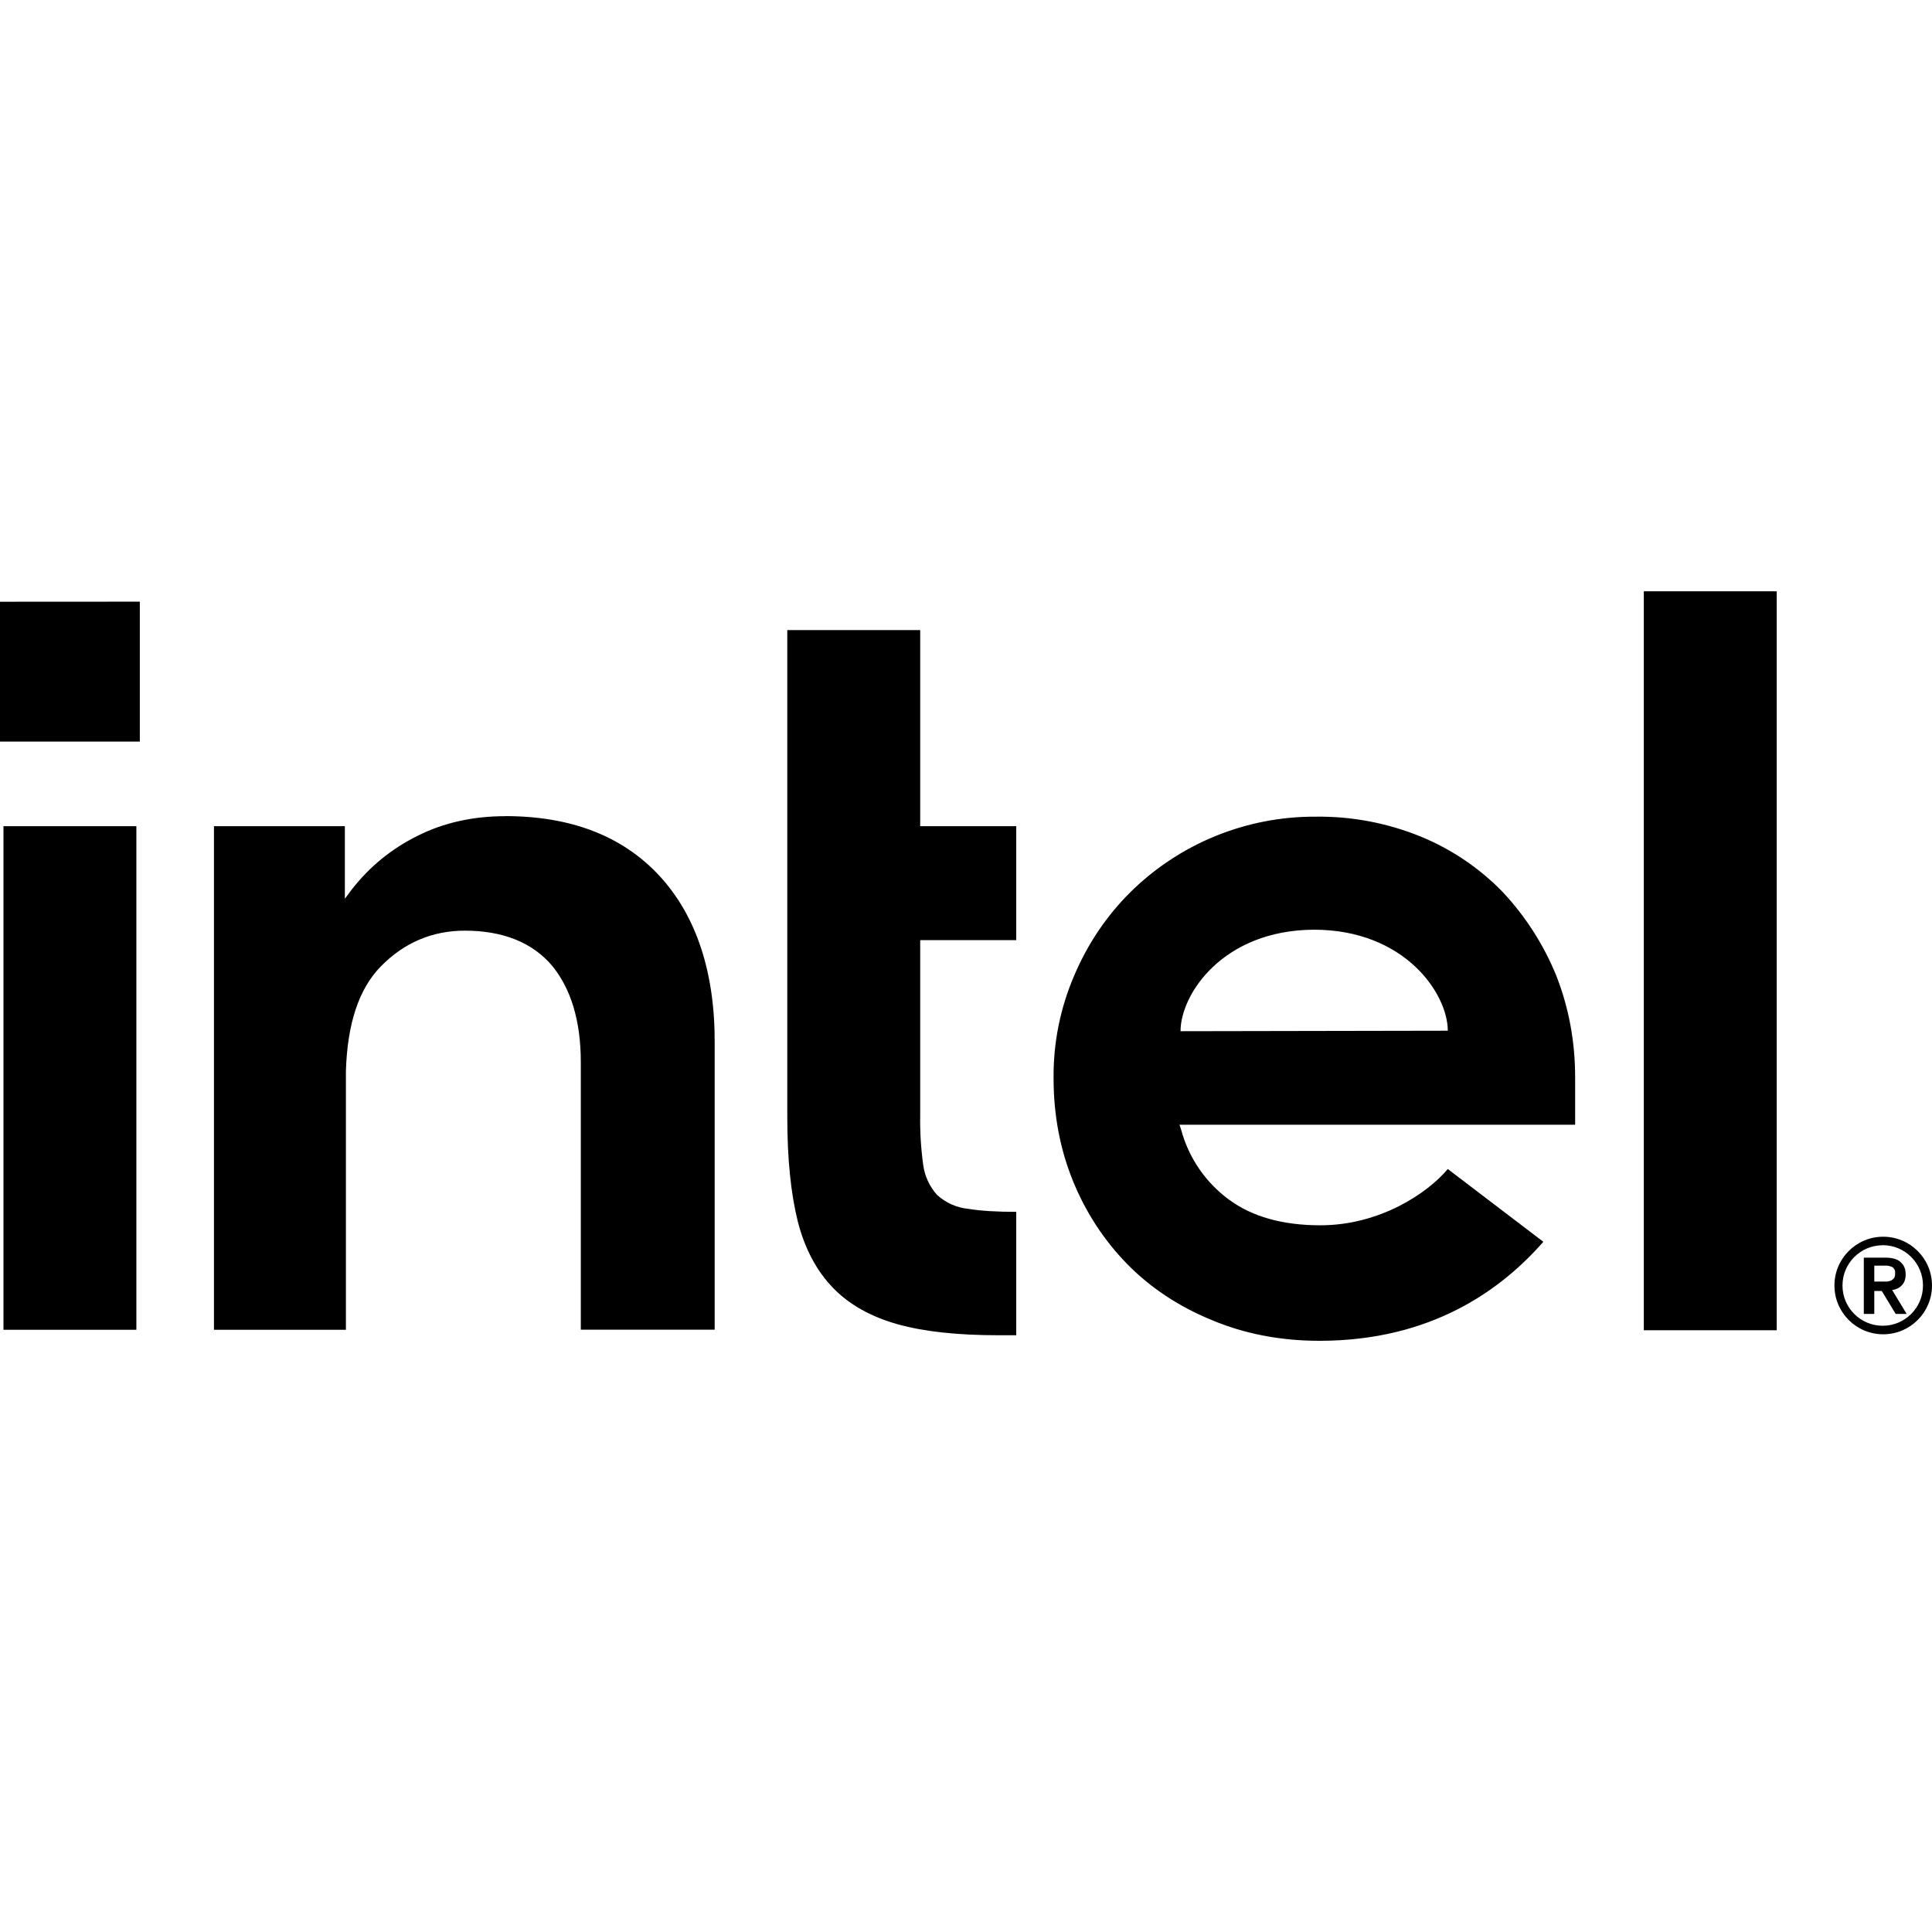
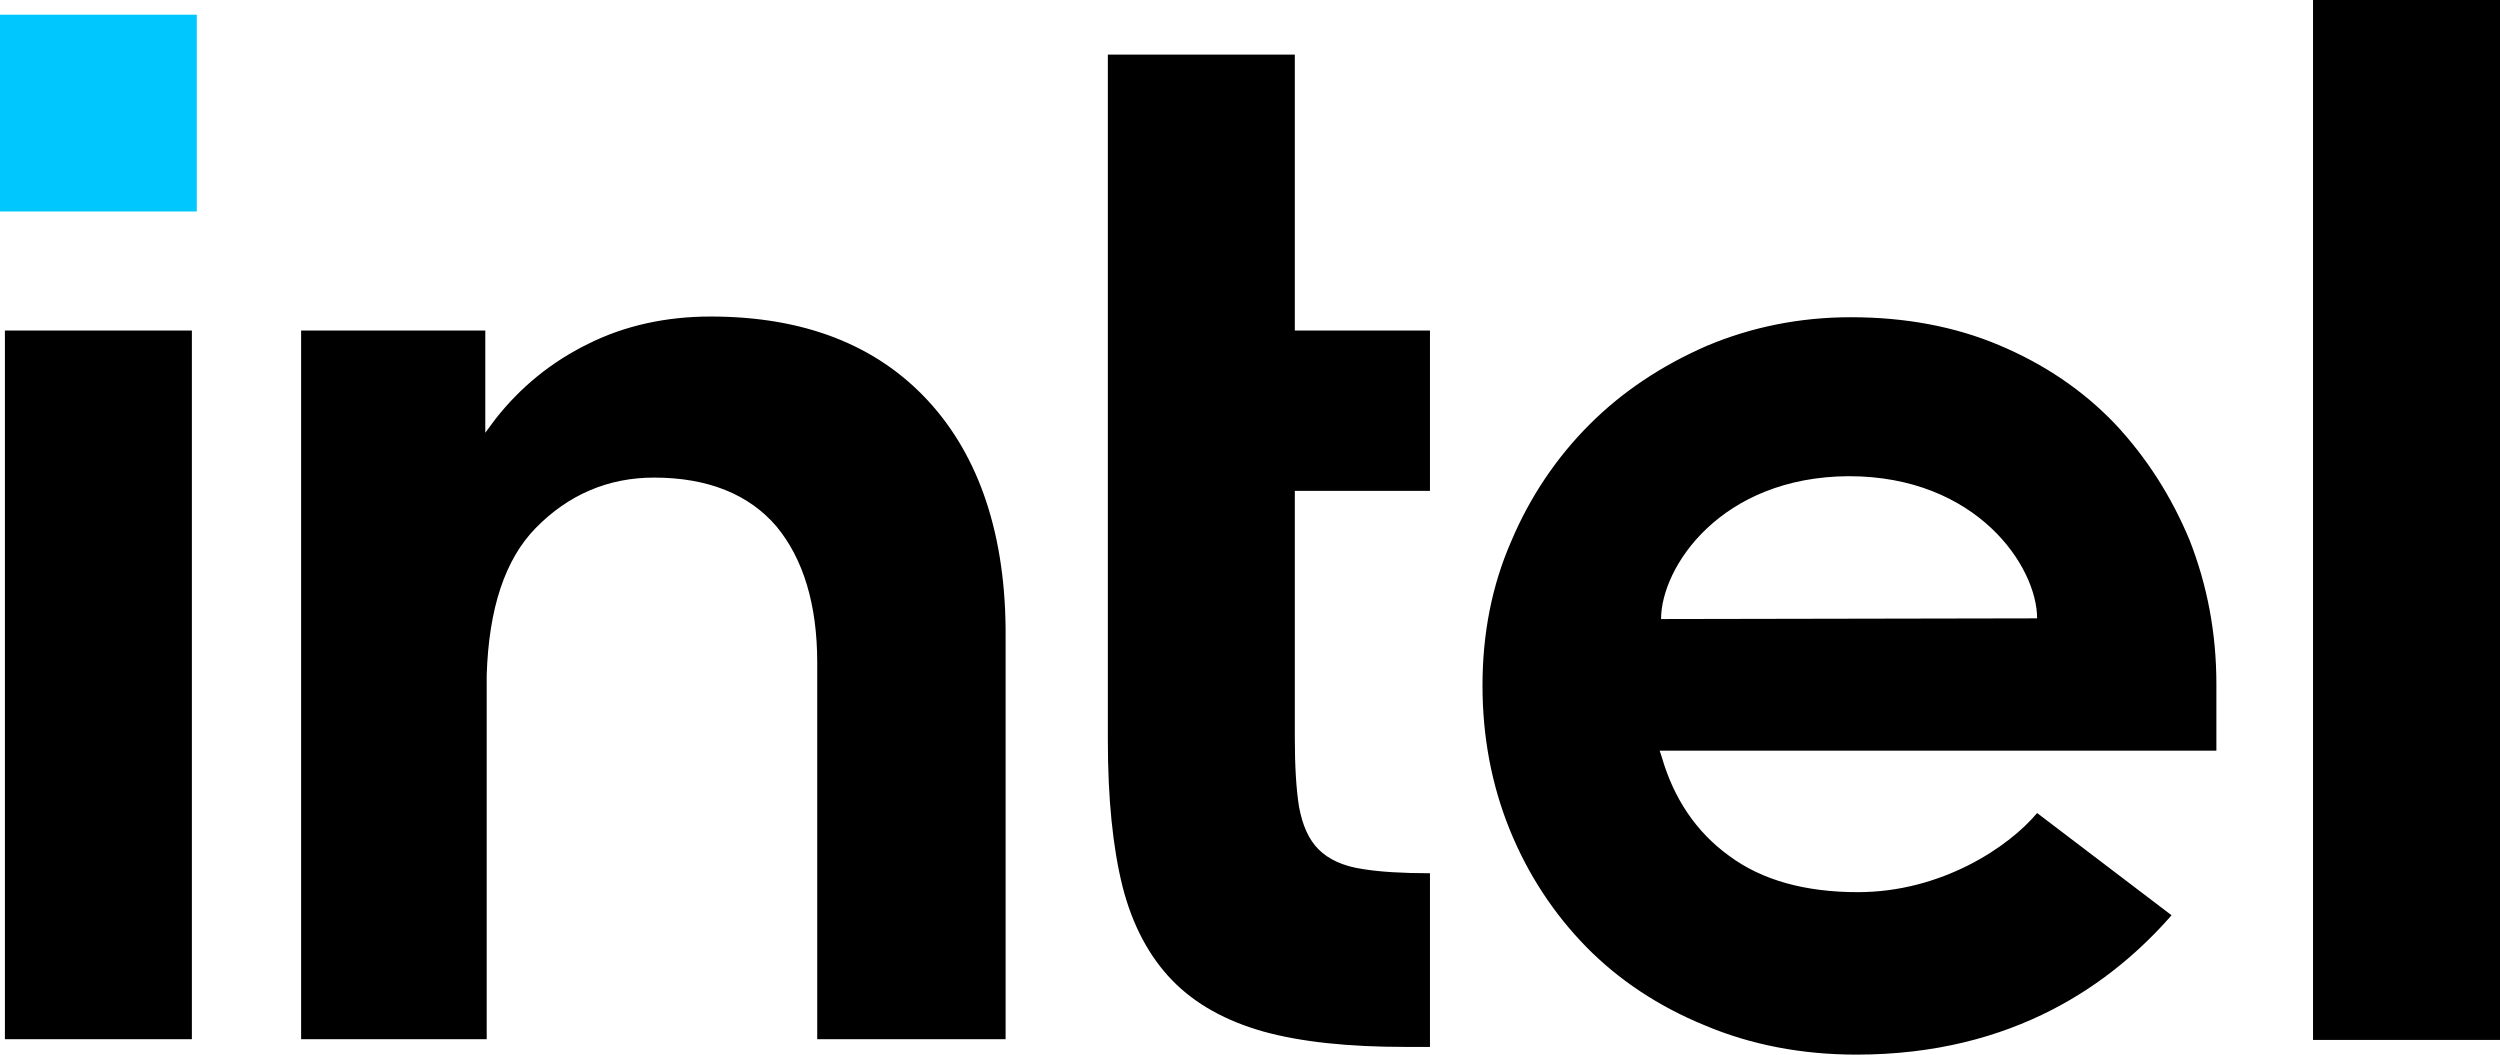
- <svg xmlns="http://www.w3.org/2000/svg" role="img" viewBox="0 0 24 24">
-   <path d="M20.42 7.345v9.18h1.651v-9.18zM0 7.475v1.737h1.737V7.474zm9.78.352v6.053c0 .513.044.945.13 1.292.087.34.235.618.44.828.203.21.475.359.803.451.334.093.754.136 1.255.136h.216v-1.533c-.24 0-.445-.012-.593-.037a.672.672 0 0 1-.39-.173.693.693 0 0 1-.173-.377 4.002 4.002 0 0 1-.037-.606v-2.182h1.193v-1.416h-1.193V7.827zm-3.505 2.312c-.396 0-.76.08-1.082.241-.327.161-.6.384-.822.668l-.087.117v-.902H2.658v6.256h1.639v-3.214c.018-.588.16-1.02.433-1.299.29-.297.642-.445 1.044-.445.476 0 .841.149 1.082.433.235.284.359.686.359 1.2v3.324h1.663V12.97c.006-.89-.229-1.595-.686-2.09-.458-.495-1.1-.742-1.917-.742zm10.065.006a3.252 3.252 0 0 0-2.306.946c-.29.29-.525.637-.692 1.033a3.145 3.145 0 0 0-.254 1.273c0 .452.08.878.241 1.274.161.395.39.742.674 1.032.284.29.637.526 1.045.693.408.173.86.26 1.342.26 1.397 0 2.262-.637 2.782-1.23l-1.187-.904c-.248.297-.841.699-1.583.699-.464 0-.847-.105-1.138-.321a1.588 1.588 0 0 1-.593-.872l-.019-.056h4.915v-.587c0-.451-.08-.872-.235-1.267a3.393 3.393 0 0 0-.661-1.033 3.013 3.013 0 0 0-1.02-.692 3.345 3.345 0 0 0-1.311-.248zm-16.297.118v6.256h1.651v-6.256zm16.278 1.286c1.132 0 1.664.797 1.664 1.255l-3.32.006c0-.458.525-1.255 1.656-1.261zm7.073 3.814a.606.606 0 0 0-.606.606.606.606 0 0 0 .606.606.606.606 0 0 0 .606-.606.606.606 0 0 0-.606-.606zm-.008.105a.5.5 0 0 1 .002 0 .5.5 0 0 1 .5.501.5.5 0 0 1-.5.5.5.5 0 0 1-.5-.5.5.5 0 0 1 .498-.5zm-.233.155v.699h.13v-.285h.093l.173.285h.136l-.18-.297a.191.191 0 0 0 .118-.056c.03-.03.05-.074.05-.136 0-.068-.02-.117-.063-.154-.037-.038-.105-.056-.185-.056zm.13.099h.154c.019 0 .037.006.056.012a.064.064 0 0 1 .037.031c.013.013.012.031.012.056a.124.124 0 0 1-.012.055.164.164 0 0 1-.037.031c-.019.006-.037.013-.056.013h-.154Z" />
+ <svg xmlns="http://www.w3.org/2000/svg" width="512px" height="216px" viewBox="0 0 512 216" version="1.1" preserveAspectRatio="xMidYMid">
+   <g>
+     <rect fill="#00C7FD" x="1.52856252e-14" y="3.012" width="40.3" height="40.3" />
+     <path d="M39.296,212.975 L39.296,67.693 L1.004,67.693 L1.004,212.831 L39.296,212.831 L39.296,212.975 Z M292.858,214.409 L292.858,178.841 C287.265,178.841 282.532,178.555 279.09,177.981 C275.075,177.407 272.063,175.973 270.055,173.965 C268.047,171.957 266.756,169.089 266.039,165.217 C265.466,161.631 265.179,156.899 265.179,151.162 L265.179,100.536 L292.858,100.536 L292.858,67.693 L265.179,67.693 L265.179,11.187 L226.886,11.187 L226.886,151.592 C226.886,163.496 227.89,173.535 229.898,181.566 C231.906,189.454 235.348,195.908 240.081,200.784 C244.813,205.661 251.124,209.103 258.725,211.254 C266.469,213.405 276.222,214.409 287.839,214.409 L292.858,214.409 L292.858,214.409 Z M512,212.975 L512,0 L473.708,0 L473.708,212.975 L512,212.975 Z M190.028,82.035 C179.415,70.561 164.5,64.825 145.569,64.825 C136.39,64.825 127.928,66.689 120.471,70.418 C112.869,74.147 106.559,79.31 101.396,85.907 L99.388,88.632 L99.388,86.194 L99.388,67.693 L61.669,67.693 L61.669,212.831 L99.675,212.831 L99.675,135.529 L99.675,140.836 C99.675,139.975 99.675,139.115 99.675,138.254 C100.105,124.63 103.404,114.59 109.714,108.137 C116.455,101.253 124.63,97.811 133.952,97.811 C144.995,97.811 153.457,101.253 159.05,107.85 C164.5,114.447 167.368,123.769 167.368,135.673 L167.368,135.673 L167.368,136.103 C167.368,136.103 167.368,136.103 167.368,136.103 L167.368,136.103 L167.368,212.831 L205.947,212.831 L205.947,130.51 C206.091,109.858 200.641,93.508 190.028,82.035 Z M453.916,140.119 C453.916,129.649 452.052,119.897 448.466,110.718 C444.737,101.683 439.574,93.652 433.12,86.768 C426.523,79.883 418.635,74.577 409.457,70.705 C400.278,66.832 390.095,64.968 379.052,64.968 C368.583,64.968 358.687,66.976 349.508,70.848 C340.329,74.864 332.298,80.17 325.557,86.911 C318.817,93.652 313.367,101.683 309.495,110.862 C305.479,120.04 303.615,129.936 303.615,140.406 C303.615,150.875 305.479,160.771 309.208,169.95 C312.937,179.128 318.243,187.16 324.84,193.9 C331.438,200.641 339.612,206.091 349.078,209.963 C358.543,213.979 369.013,215.987 380.199,215.987 C412.612,215.987 432.69,201.215 444.737,187.446 L417.201,166.508 C411.464,173.392 397.696,182.714 380.486,182.714 C369.73,182.714 360.838,180.276 354.097,175.256 C347.357,170.38 342.768,163.496 340.329,155.034 L339.899,153.743 L453.916,153.743 L453.916,140.119 L453.916,140.119 Z M340.186,126.781 C340.186,116.168 352.376,97.667 378.622,97.524 C404.867,97.524 417.201,116.025 417.201,126.638 L340.186,126.781 Z" fill="#000000" />
+   </g>
</svg>
